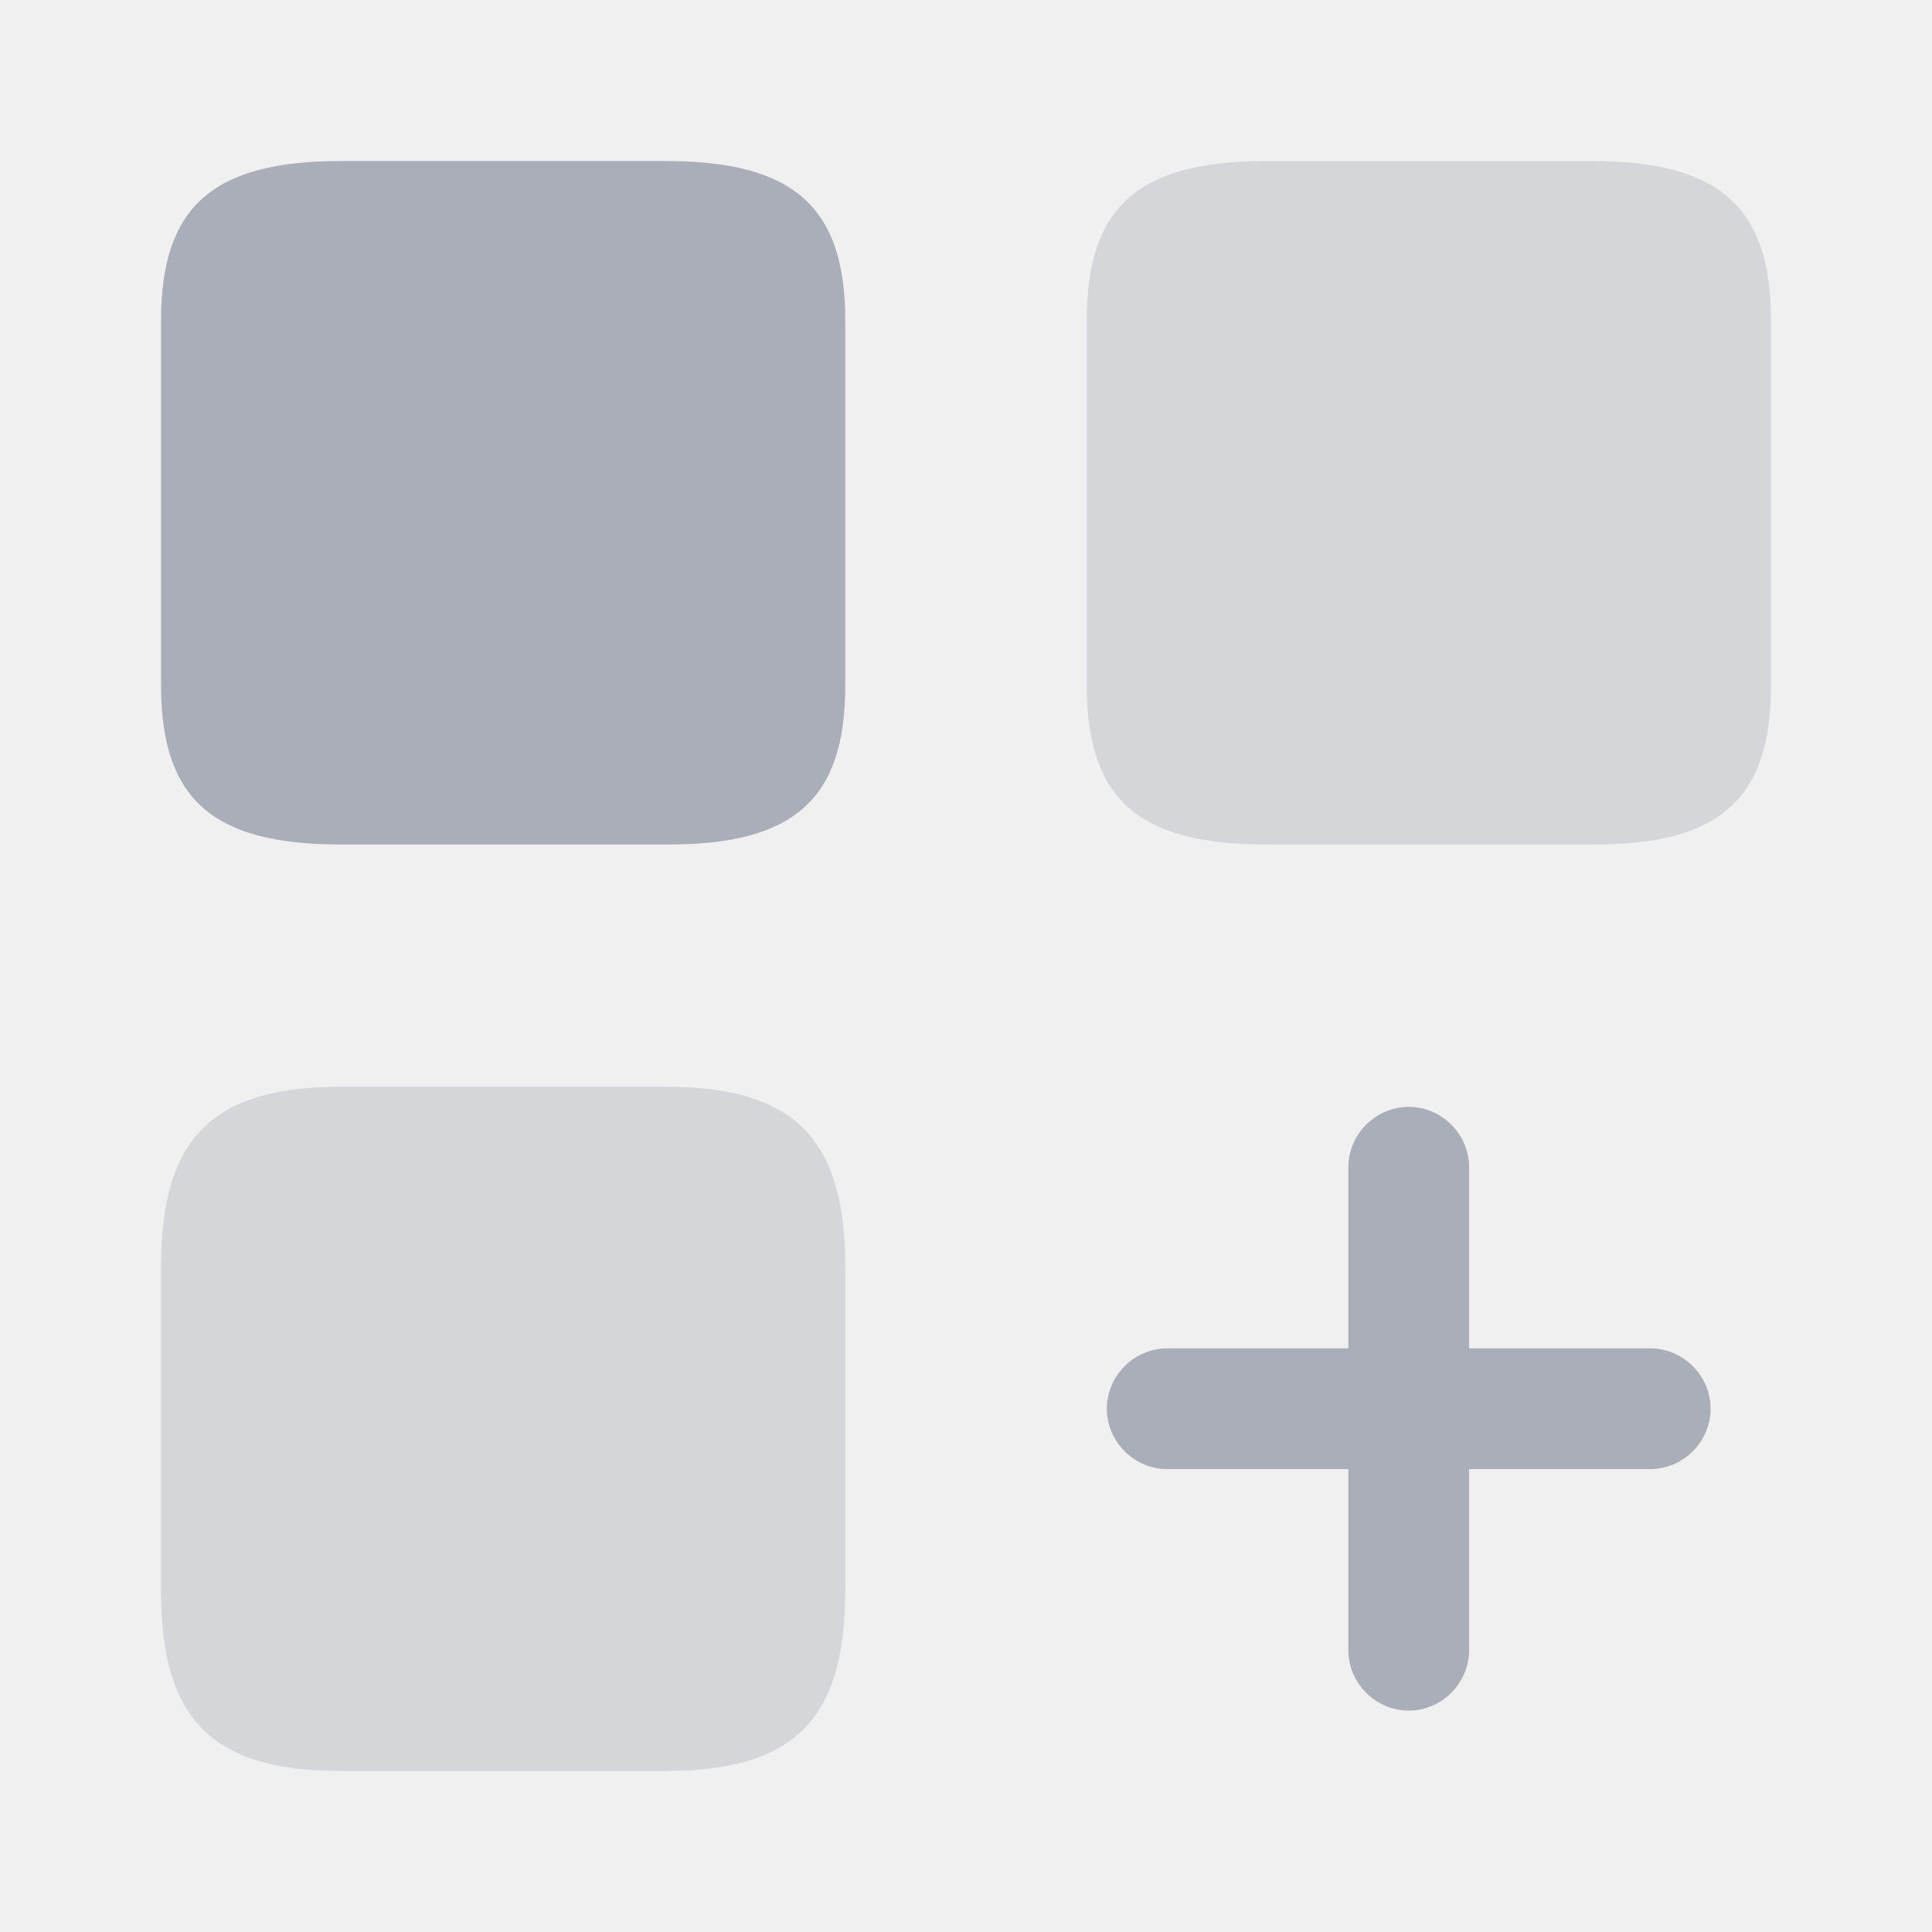
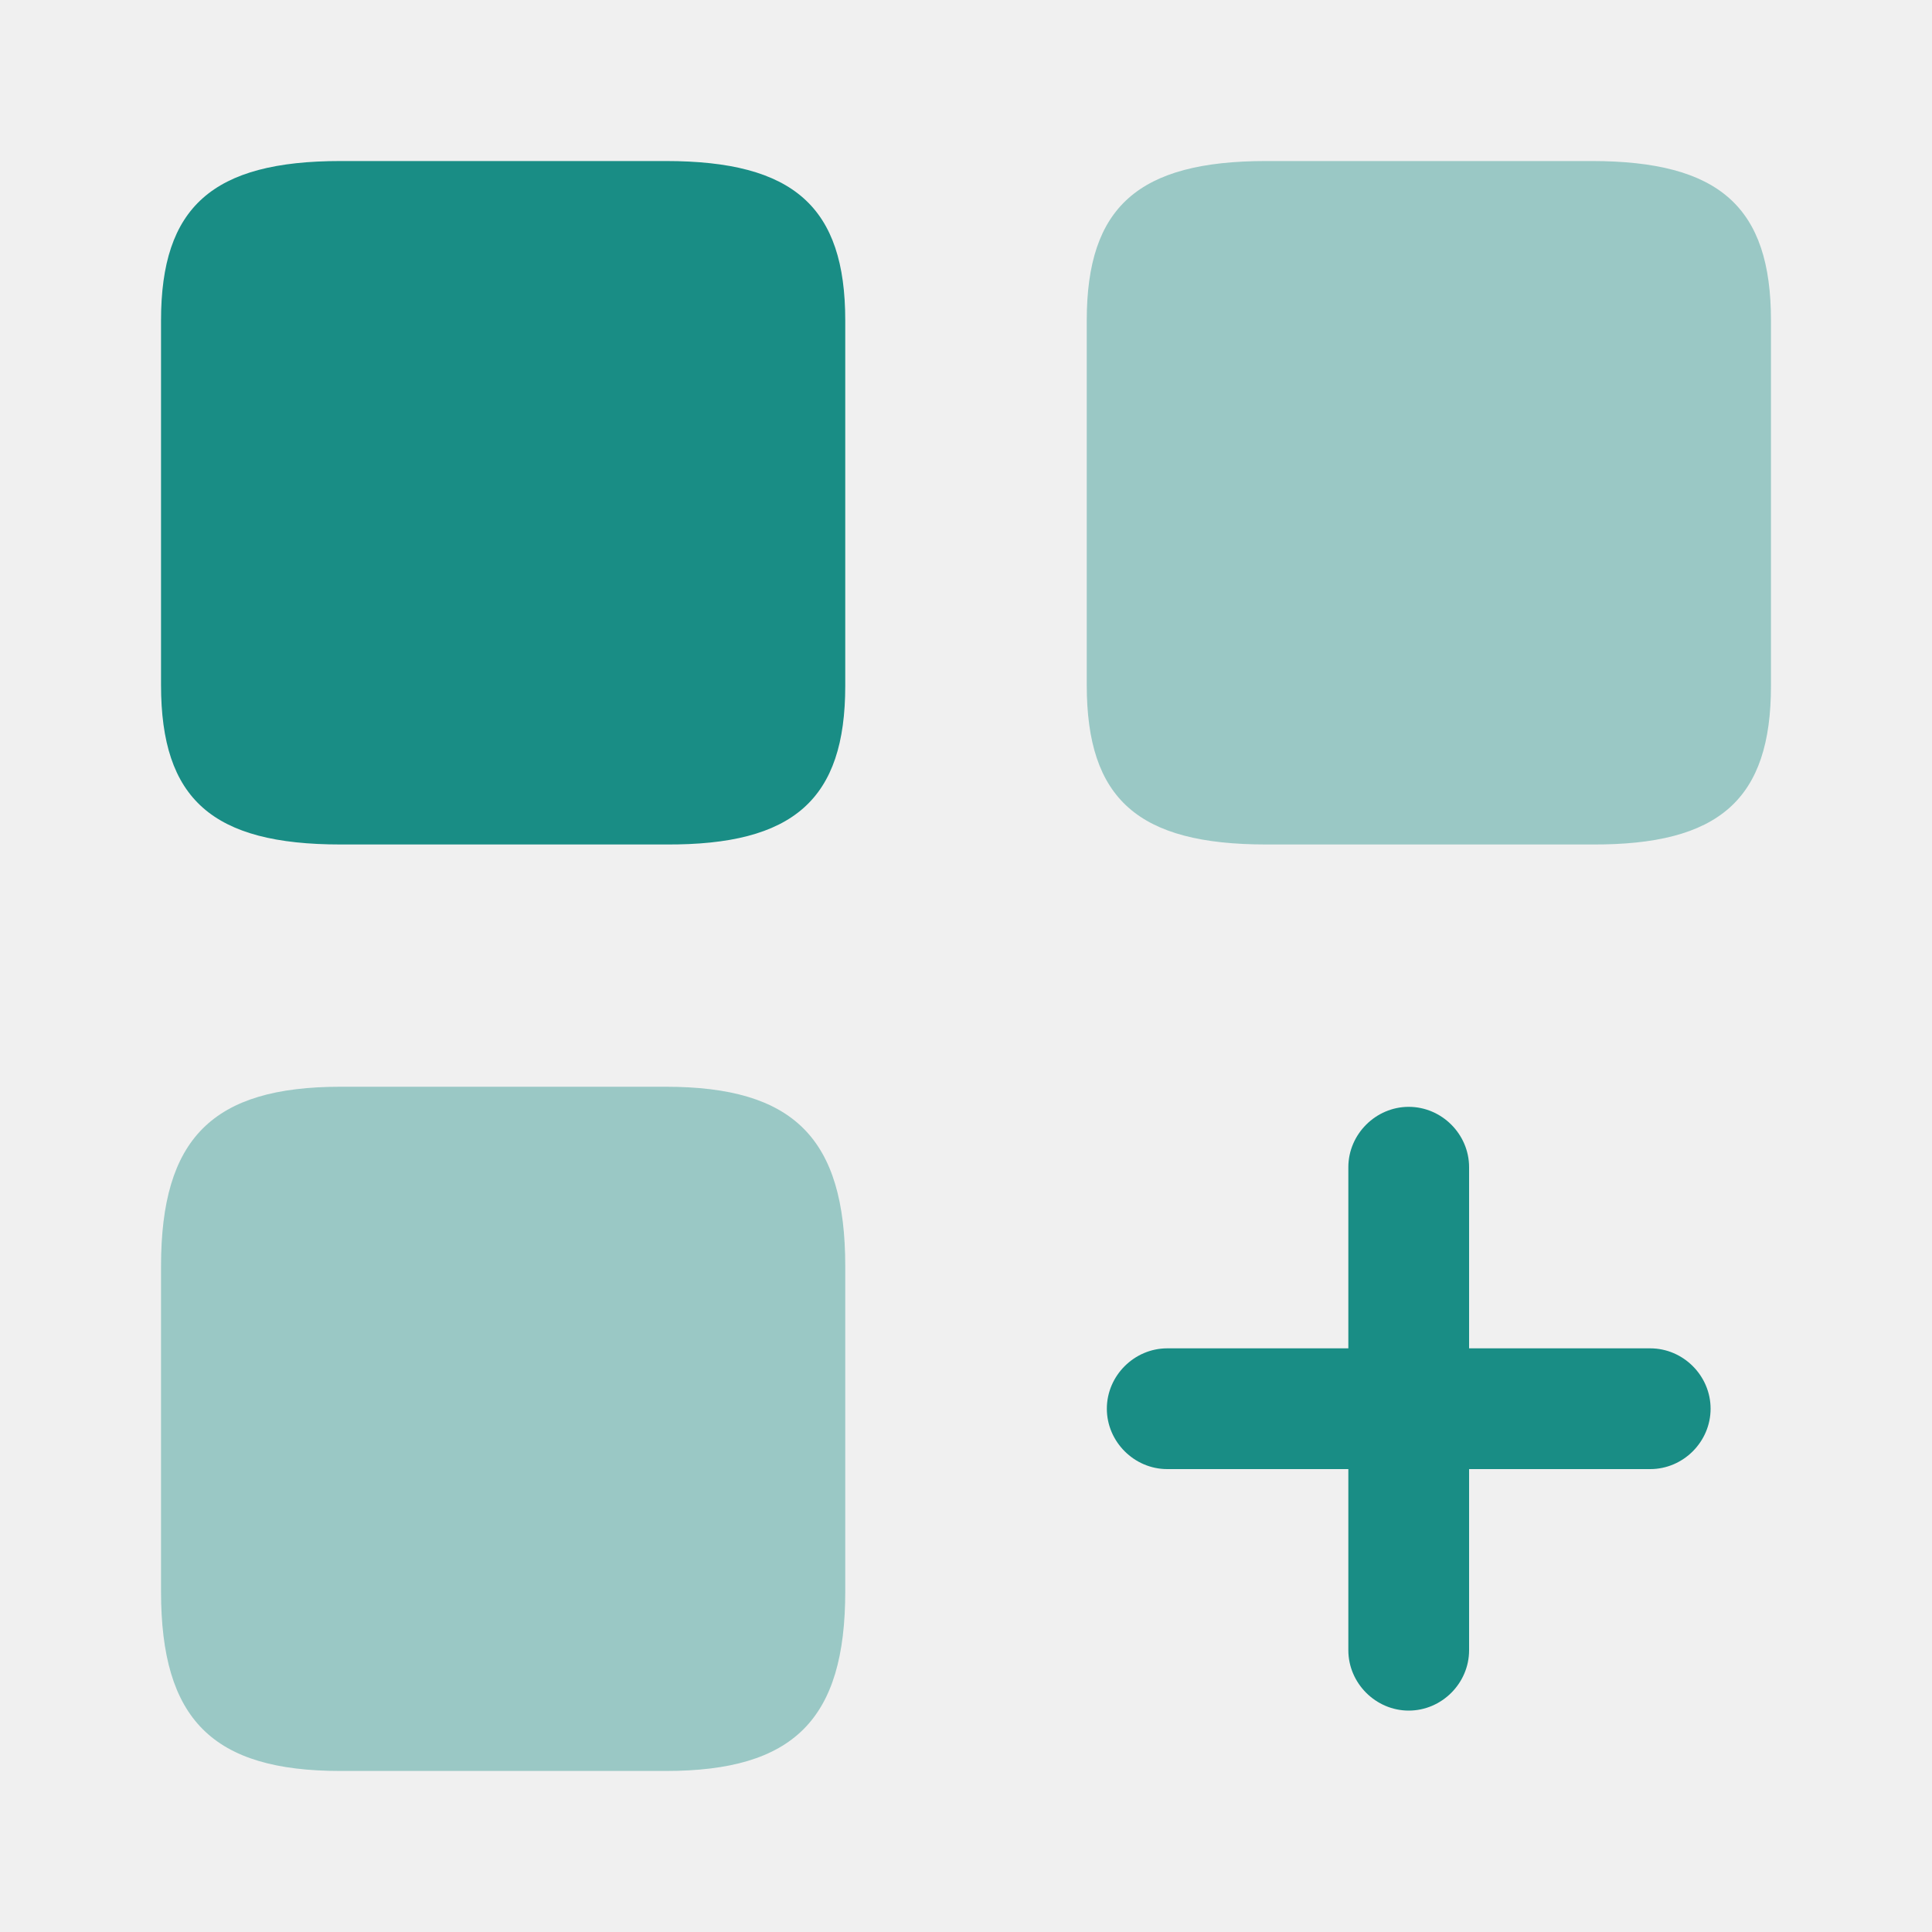
<svg xmlns="http://www.w3.org/2000/svg" width="20" height="20" viewBox="0 0 20 20" fill="none">
-   <g clip-path="url(#clip0_1247_18252)">
-     <mask id="mask0_1247_18252" style="mask-type:luminance" maskUnits="userSpaceOnUse" x="0" y="0" width="20" height="20">
+   <g clip-path="url(#clip0_1418_20104)">
+     <mask id="mask0_1418_20104" style="mask-type:luminance" maskUnits="userSpaceOnUse" x="0" y="0" width="20" height="20">
      <path d="M20 0H0V20H20V0Z" fill="white" />
    </mask>
-     <g mask="url(#mask0_1247_18252)">
-       <path d="M17.083 13.958H15.208V12.083C15.208 11.741 14.925 11.458 14.583 11.458C14.242 11.458 13.958 11.741 13.958 12.083V13.958H12.083C11.742 13.958 11.458 14.241 11.458 14.583C11.458 14.925 11.742 15.208 12.083 15.208H13.958V17.083C13.958 17.425 14.242 17.708 14.583 17.708C14.925 17.708 15.208 17.425 15.208 17.083V15.208H17.083C17.425 15.208 17.708 14.925 17.708 14.583C17.708 14.241 17.425 13.958 17.083 13.958Z" fill="#AAAEB8" />
-       <path opacity="0.4" d="M18.333 7.1V3.317C18.333 2.142 17.8 1.667 16.475 1.667H13.108C11.783 1.667 11.25 2.142 11.25 3.317V7.091C11.25 8.275 11.783 8.742 13.108 8.742H16.475C17.8 8.75 18.333 8.275 18.333 7.1Z" fill="#AAAEB8" />
-       <path d="M8.75 7.1V3.317C8.75 2.142 8.217 1.667 6.892 1.667H3.525C2.2 1.667 1.667 2.142 1.667 3.317V7.091C1.667 8.275 2.2 8.742 3.525 8.742H6.892C8.217 8.75 8.75 8.275 8.75 7.1Z" fill="#AAAEB8" />
-       <path opacity="0.4" d="M8.75 16.475V13.108C8.75 11.783 8.217 11.25 6.892 11.25H3.525C2.2 11.25 1.667 11.783 1.667 13.108V16.475C1.667 17.8 2.2 18.333 3.525 18.333H6.892C8.217 18.333 8.75 17.8 8.75 16.475Z" fill="#AAAEB8" />
+     <g mask="url(#mask0_1418_20104)">
+       <path d="M17.083 13.958H15.208V12.083C15.208 11.741 14.925 11.458 14.583 11.458C14.242 11.458 13.958 11.741 13.958 12.083V13.958H12.083C11.742 13.958 11.458 14.241 11.458 14.583C11.458 14.925 11.742 15.208 12.083 15.208H13.958V17.083C13.958 17.425 14.242 17.708 14.583 17.708C14.925 17.708 15.208 17.425 15.208 17.083V15.208H17.083C17.425 15.208 17.708 14.925 17.708 14.583C17.708 14.241 17.425 13.958 17.083 13.958Z" fill="#198D85" />
+       <path opacity="0.4" d="M18.333 7.1V3.317C18.333 2.142 17.8 1.667 16.475 1.667H13.108C11.783 1.667 11.25 2.142 11.25 3.317V7.091C11.25 8.275 11.783 8.742 13.108 8.742H16.475C17.8 8.75 18.333 8.275 18.333 7.1Z" fill="#198D85" />
+       <path d="M8.75 7.1V3.317C8.75 2.142 8.217 1.667 6.892 1.667H3.525C2.2 1.667 1.667 2.142 1.667 3.317V7.091C1.667 8.275 2.2 8.742 3.525 8.742H6.892C8.217 8.75 8.75 8.275 8.75 7.1Z" fill="#198D85" />
+       <path opacity="0.4" d="M8.75 16.475V13.108C8.75 11.783 8.217 11.25 6.892 11.25H3.525C2.2 11.25 1.667 11.783 1.667 13.108V16.475C1.667 17.8 2.2 18.333 3.525 18.333H6.892C8.217 18.333 8.75 17.8 8.75 16.475Z" fill="#198D85" />
    </g>
  </g>
  <defs>
-     <clipPath id="clip0_1247_18252">
+     <clipPath id="clip0_1418_20104">
      <rect width="20" height="20" fill="white" />
    </clipPath>
  </defs>
</svg>
